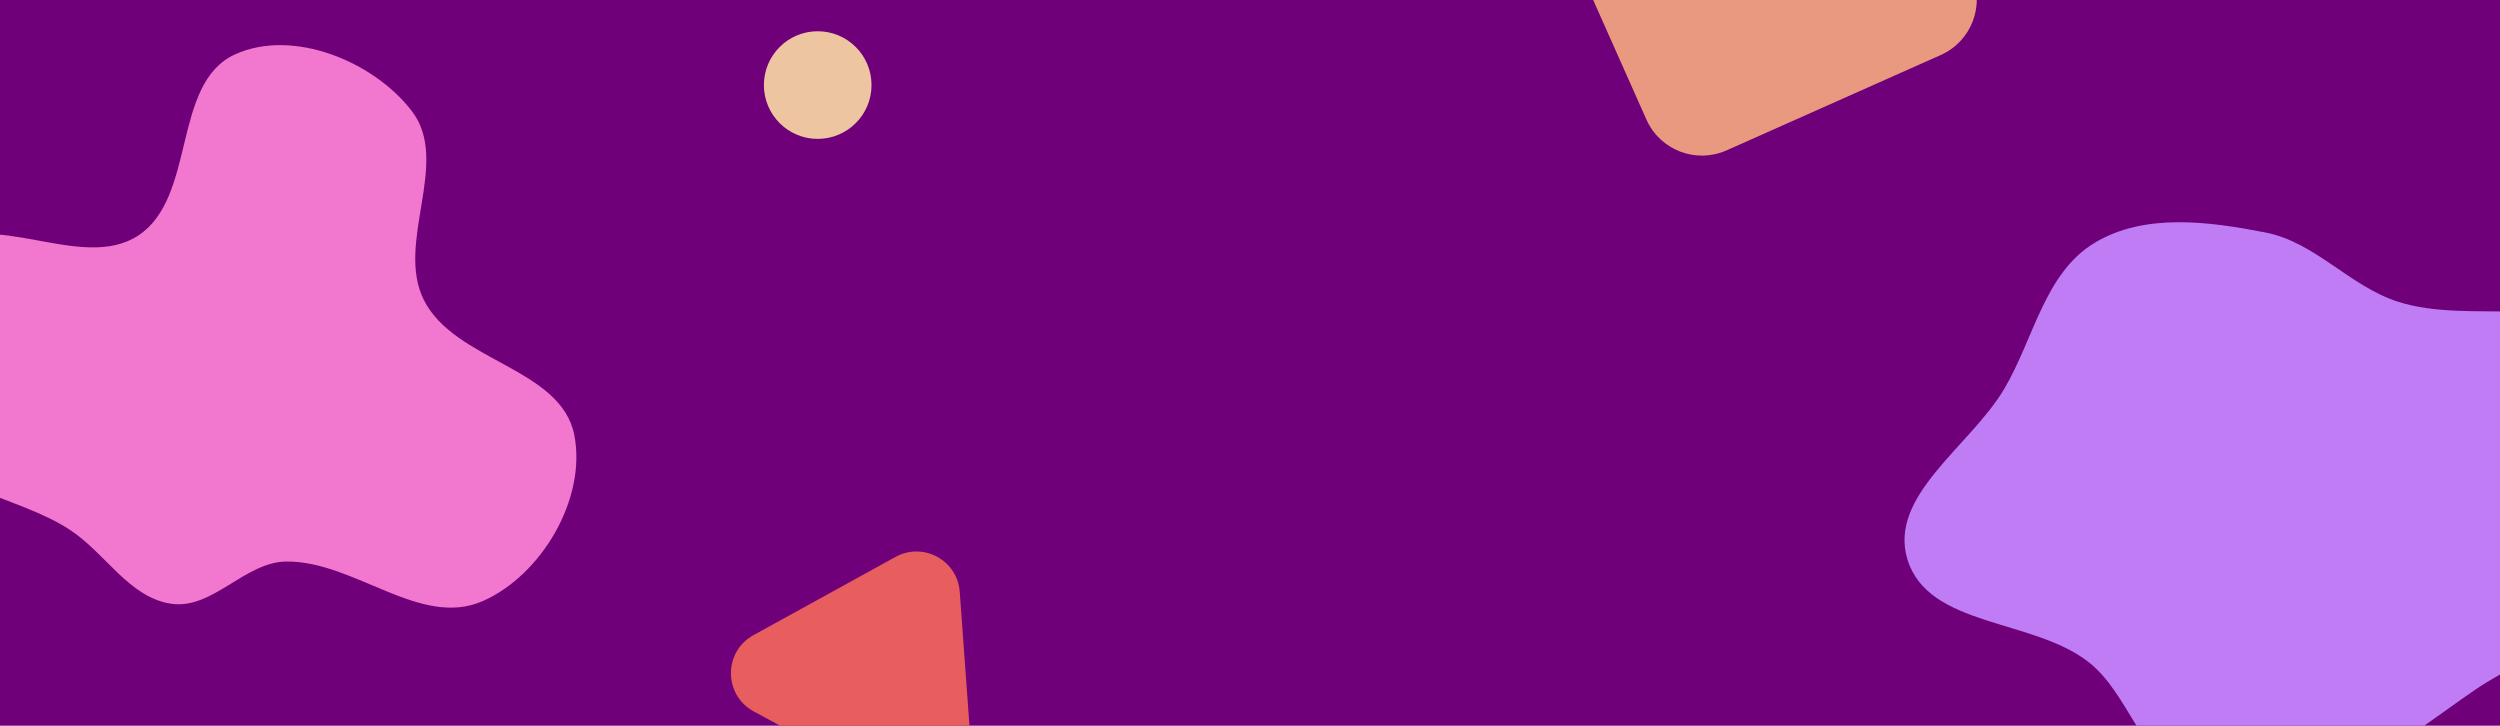
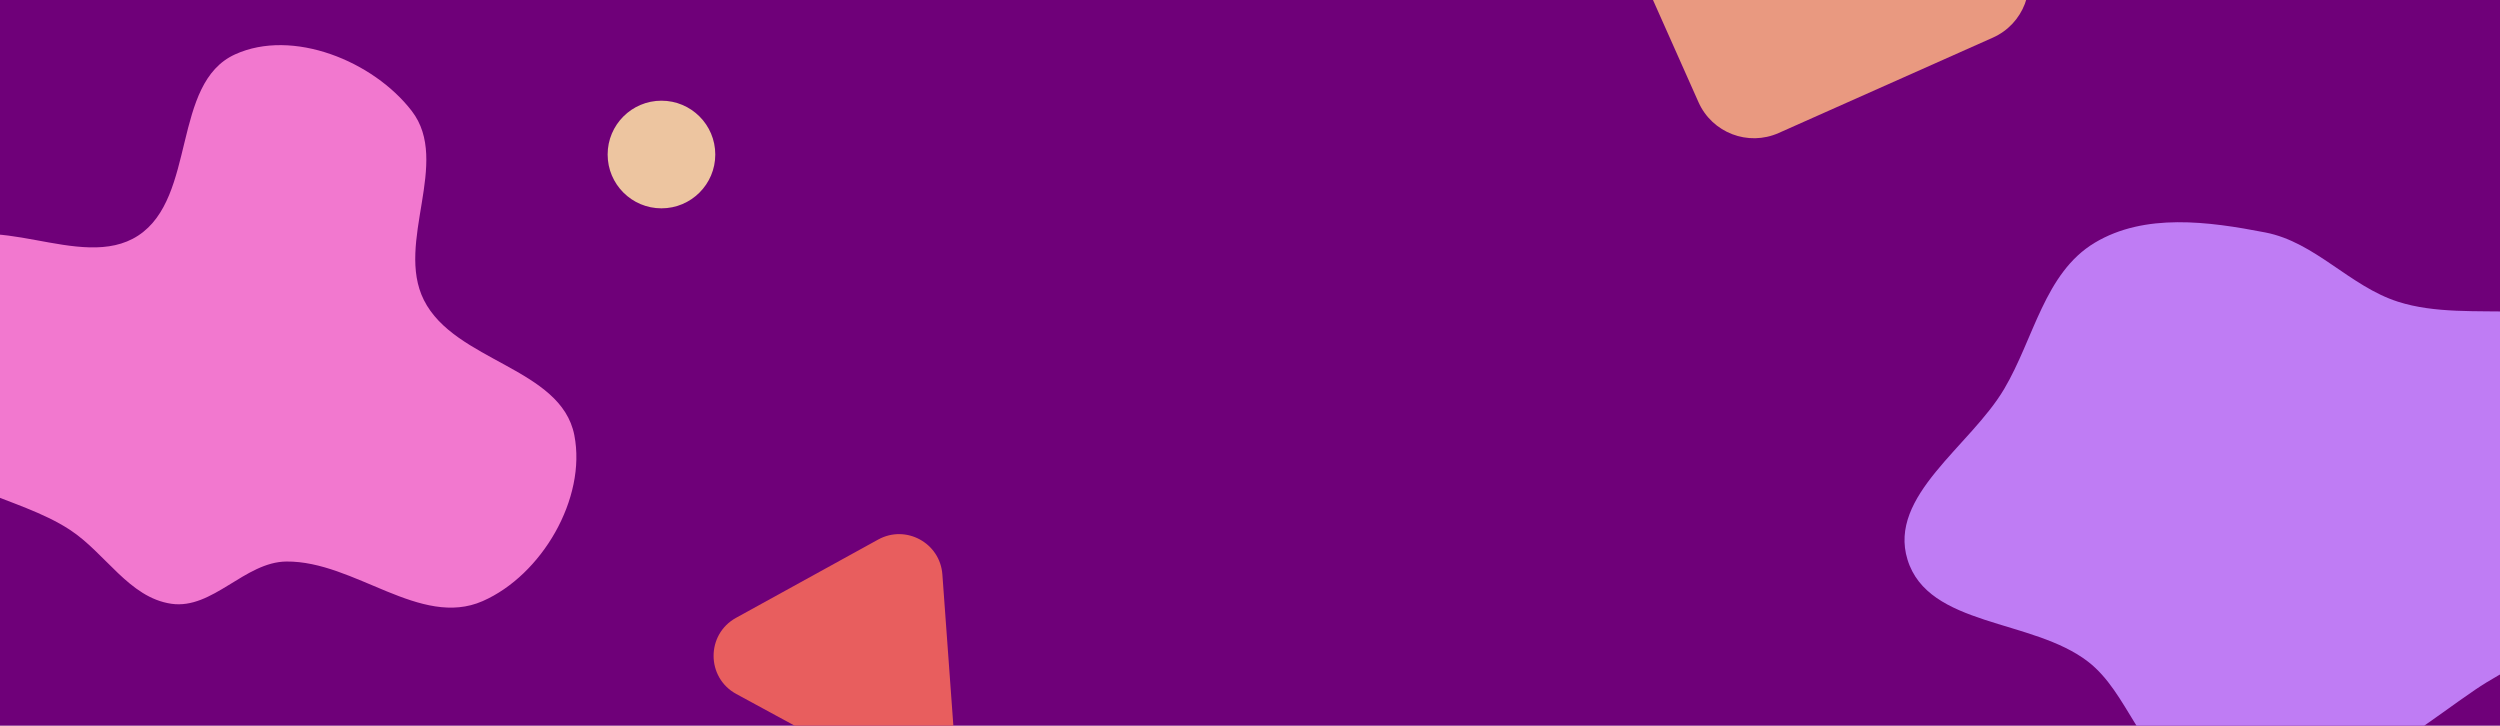
<svg xmlns="http://www.w3.org/2000/svg" width="1440" height="418" viewBox="0 0 1440 418" fill="none">
  <g clip-path="url(#clip0)">
    <rect width="1440" height="418" fill="#6F0079" />
    <path fill-rule="evenodd" clip-rule="evenodd" d="M1304.86 133.902C1333.65 139.504 1353.35 164.857 1381.28 173.804C1423.57 187.348 1478.77 167.101 1509.26 199.371C1538.59 230.412 1539.92 284.761 1523.3 324.1C1507.14 362.355 1459.99 373.996 1425.64 397.333C1400.56 414.366 1377.93 433.911 1348.88 442.58C1319.73 451.279 1287.62 458.677 1259.58 446.889C1232.33 435.432 1226.14 399.252 1202.76 381.153C1170.61 356.258 1110.67 361.194 1098.72 322.333C1087.41 285.586 1134.86 257.108 1154.42 224.009C1171.57 194.998 1177.68 157.129 1206.59 139.812C1235.32 122.602 1271.98 127.504 1304.86 133.902Z" fill="#BF7CF4" />
    <path fill-rule="evenodd" clip-rule="evenodd" d="M135.408 31.314C168.521 16.249 215.037 35.121 237.214 63.979C259.817 93.393 227.528 139.664 244.158 172.831C261.926 208.269 323.216 211.751 330.815 250.664C337.937 287.13 312.019 331.317 278.023 346.237C242.1 362.004 204.228 323.104 165.005 323.438C140.971 323.643 122.454 351.255 98.674 347.766C74.318 344.193 60.804 318.594 40.19 305.127C9.572 285.126 -36.064 282.526 -51.776 249.481C-67.348 216.733 -63.829 167.724 -36.428 143.993C-6.491 118.065 46.517 157.386 79.632 135.671C113.282 113.606 98.785 47.976 135.408 31.314Z" fill="#F278CF" />
-     <rect x="880" y="-84.619" width="205" height="203" rx="35" transform="rotate(-24 880 -84.6191)" fill="#E99980" />
-     <path d="M515.811 320.785C531.778 311.991 551.486 322.691 552.806 340.872L559.575 434.061C561.006 453.773 540.08 467.273 522.711 457.843L434.102 409.732C416.733 400.301 416.658 375.398 433.969 365.863L515.811 320.785Z" fill="#E85E5E" />
-     <circle cx="471" cy="49" r="31" fill="#EDC5A0" />
+     <rect x="910" y="-94.619" width="205" height="203" rx="35" transform="rotate(-24 910 -94.6191)" fill="#E99980" />
+     <path d="M505.811 310.785C521.778 301.991 541.486 312.691 542.806 330.872L549.575 424.061C551.006 443.773 530.08 457.273 512.711 447.843L424.102 399.732C406.733 390.301 406.658 365.398 423.969 355.863L505.811 310.785Z" fill="#E85E5E" />
+     <circle cx="381" cy="89" r="31" fill="#EDC5A0" />
  </g>
  <defs>
    <clipPath id="clip0">
      <rect width="1440" height="418" fill="white" />
    </clipPath>
  </defs>
</svg>
